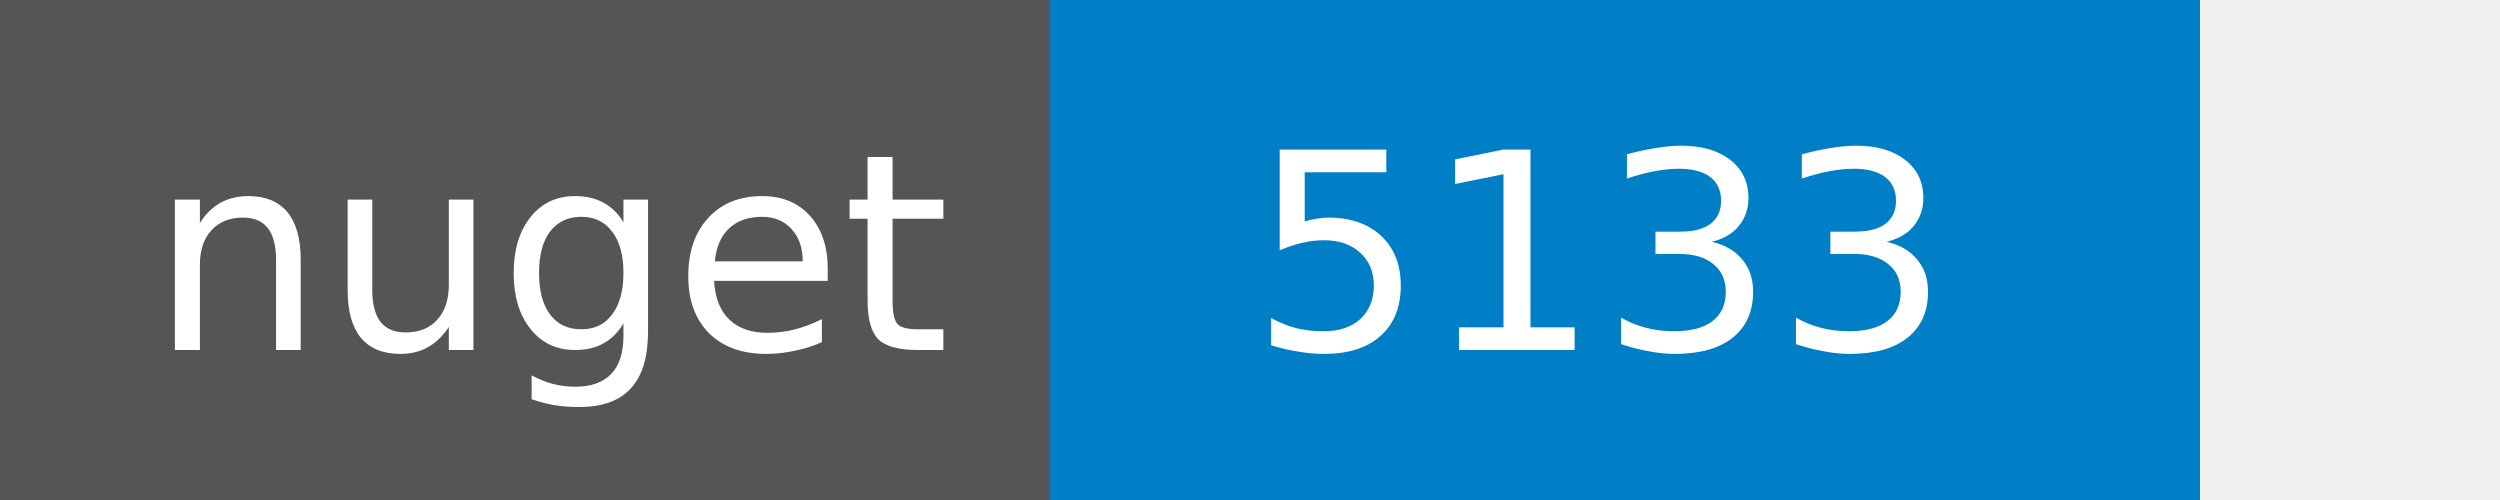
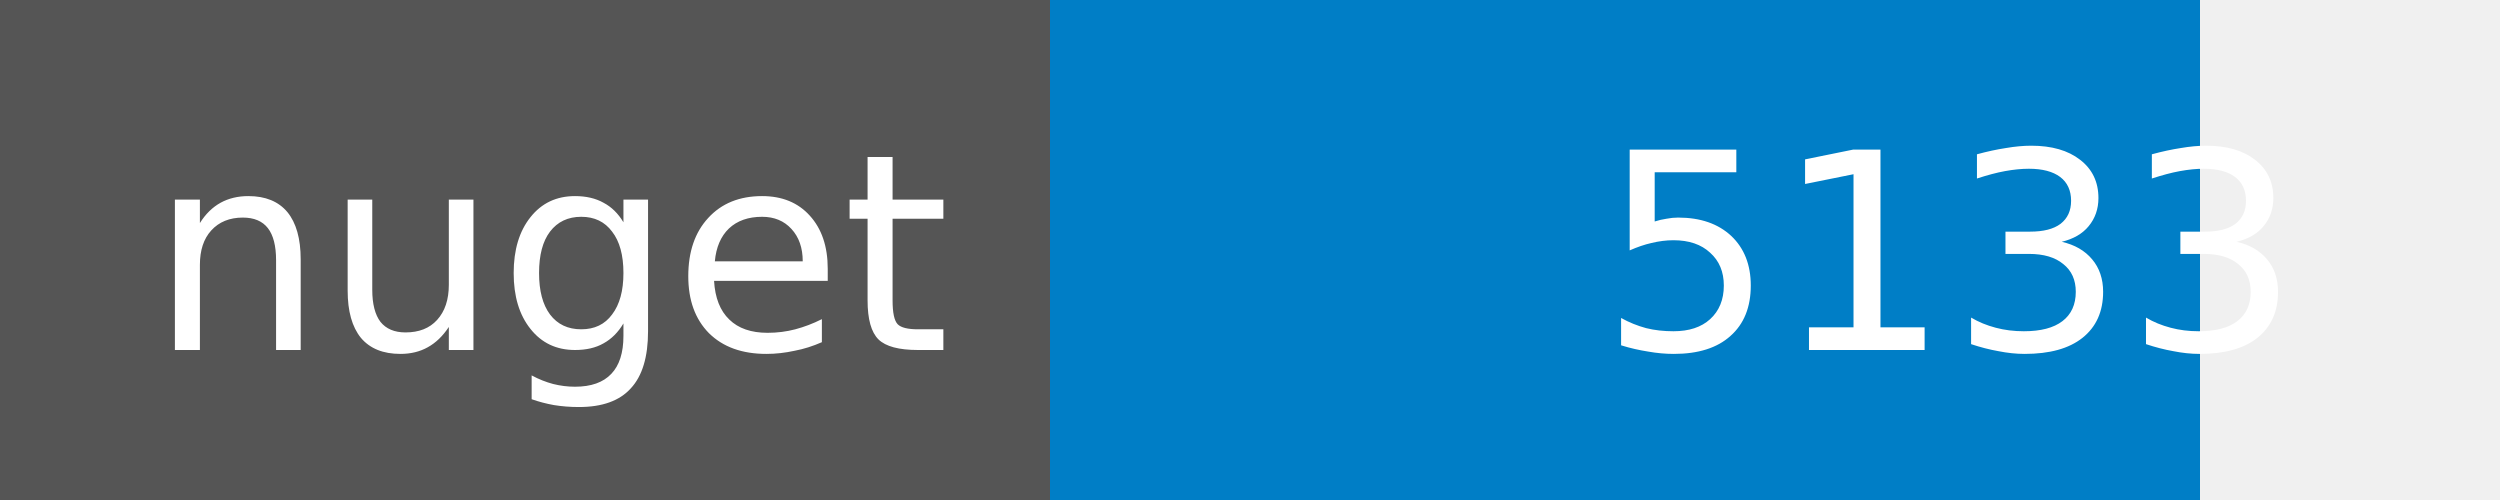
<svg xmlns="http://www.w3.org/2000/svg" width="100" height="20">
  <g shape-rendering="crispEdges">
    <path fill="#555" d="M0 0h42v20H0z" />
    <path fill="#007ec6" d="M42 0h46v20H42z" />
  </g>
  <g fill="#fff" text-anchor="middle" font-family="DejaVu Sans,Verdana,Geneva,sans-serif" font-size="11">
    <text x="22" y="14">nuget</text>
-     <text x="64" y="14">5133</text>
+     <text x="78" y="14">5133</text>
  </g>
</svg>
